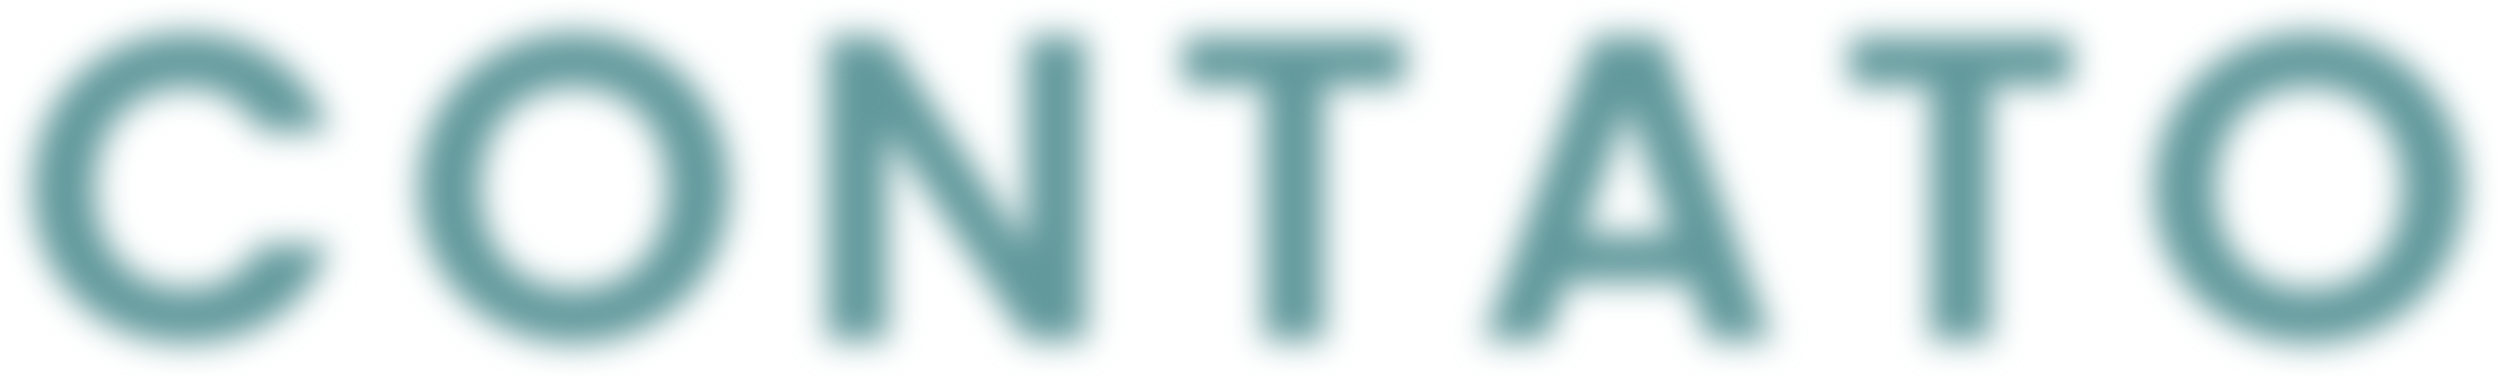
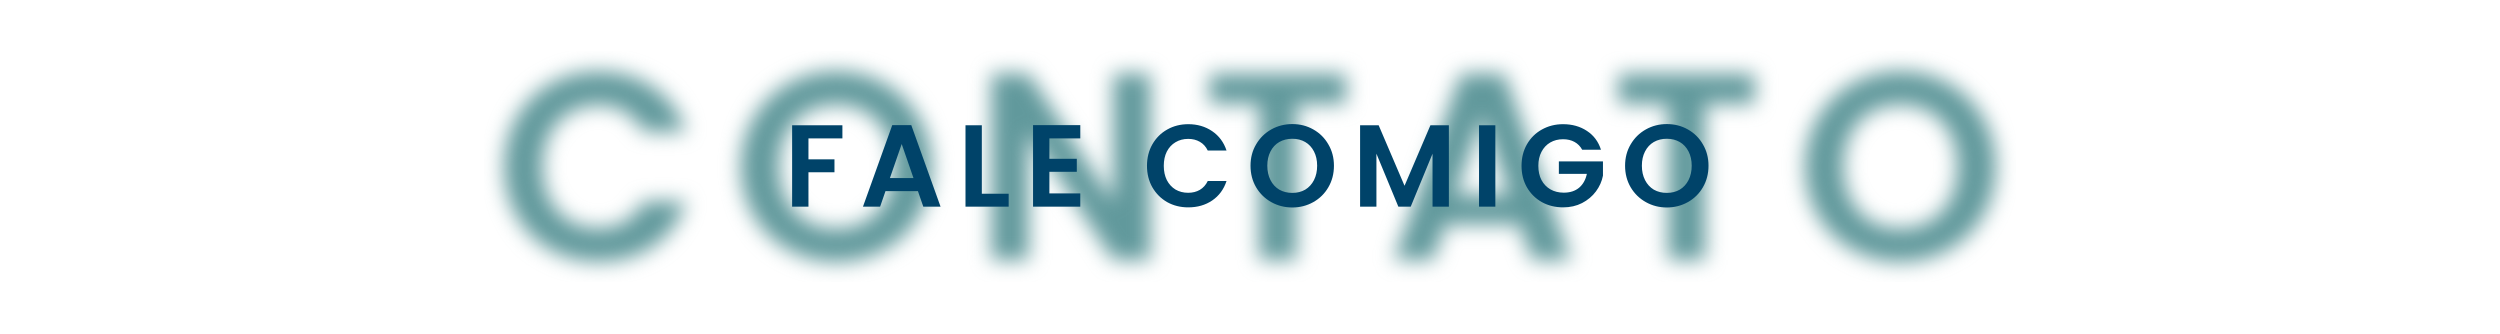
- <svg xmlns="http://www.w3.org/2000/svg" width="460" height="70" viewBox="0 0 460 70" fill="none">
-   <g filter="url(#filter0_f_2046_85)">
-     <path d="M6 34.64C6 29.147 7.227 24.24 9.68 19.92C12.187 15.547 15.573 12.16 19.84 9.76C24.16 7.307 28.987 6.08 34.32 6.08C40.56 6.08 46.027 7.68 50.72 10.88C55.413 14.08 58.693 18.507 60.56 24.16H47.68C46.4 21.494 44.587 19.494 42.24 18.16C39.947 16.827 37.28 16.16 34.24 16.16C30.987 16.16 28.08 16.933 25.52 18.48C23.013 19.974 21.04 22.107 19.6 24.88C18.213 27.654 17.52 30.907 17.52 34.64C17.52 38.32 18.213 41.574 19.6 44.4C21.04 47.173 23.013 49.334 25.52 50.88C28.08 52.373 30.987 53.12 34.24 53.12C37.28 53.12 39.947 52.453 42.24 51.12C44.587 49.733 46.4 47.707 47.68 45.04H60.56C58.693 50.747 55.413 55.2 50.72 58.4C46.08 61.547 40.613 63.12 34.32 63.12C28.987 63.12 24.16 61.92 19.84 59.52C15.573 57.067 12.187 53.68 9.68 49.36C7.227 45.04 6 40.133 6 34.64ZM105.646 63.2C100.42 63.2 95.62 61.974 91.246 59.52C86.873 57.067 83.406 53.68 80.846 49.36C78.286 44.987 77.006 40.053 77.006 34.56C77.006 29.12 78.286 24.24 80.846 19.92C83.406 15.547 86.873 12.133 91.246 9.68C95.62 7.227 100.42 6 105.646 6C110.926 6 115.726 7.227 120.046 9.68C124.42 12.133 127.86 15.547 130.366 19.92C132.926 24.24 134.206 29.12 134.206 34.56C134.206 40.053 132.926 44.987 130.366 49.36C127.86 53.68 124.42 57.067 120.046 59.52C115.673 61.974 110.873 63.2 105.646 63.2ZM105.646 53.2C109.006 53.2 111.966 52.453 114.526 50.96C117.086 49.413 119.086 47.227 120.526 44.4C121.966 41.574 122.686 38.294 122.686 34.56C122.686 30.827 121.966 27.573 120.526 24.8C119.086 21.974 117.086 19.814 114.526 18.32C111.966 16.827 109.006 16.08 105.646 16.08C102.286 16.08 99.3 16.827 96.686 18.32C94.126 19.814 92.126 21.974 90.686 24.8C89.246 27.573 88.526 30.827 88.526 34.56C88.526 38.294 89.246 41.574 90.686 44.4C92.126 47.227 94.126 49.413 96.686 50.96C99.3 52.453 102.286 53.2 105.646 53.2ZM199.899 62.64H188.699L163.339 24.32V62.64H152.139V6.72H163.339L188.699 45.12V6.72H199.899V62.64ZM258.567 6.8V15.84H243.687V62.64H232.487V15.84H217.607V6.8H258.567ZM310.579 52H288.339L284.659 62.64H272.899L292.979 6.72H306.019L326.099 62.64H314.259L310.579 52ZM307.539 43.04L299.459 19.68L291.379 43.04H307.539ZM381.204 6.8V15.84H366.324V62.64H355.124V15.84H340.244V6.8H381.204ZM424.896 63.2C419.67 63.2 414.87 61.974 410.496 59.52C406.123 57.067 402.656 53.68 400.096 49.36C397.536 44.987 396.256 40.053 396.256 34.56C396.256 29.12 397.536 24.24 400.096 19.92C402.656 15.547 406.123 12.133 410.496 9.68C414.87 7.227 419.67 6 424.896 6C430.176 6 434.976 7.227 439.296 9.68C443.67 12.133 447.11 15.547 449.616 19.92C452.176 24.24 453.456 29.12 453.456 34.56C453.456 40.053 452.176 44.987 449.616 49.36C447.11 53.68 443.67 57.067 439.296 59.52C434.923 61.974 430.123 63.2 424.896 63.2ZM424.896 53.2C428.256 53.2 431.216 52.453 433.776 50.96C436.336 49.413 438.336 47.227 439.776 44.4C441.216 41.574 441.936 38.294 441.936 34.56C441.936 30.827 441.216 27.573 439.776 24.8C438.336 21.974 436.336 19.814 433.776 18.32C431.216 16.827 428.256 16.08 424.896 16.08C421.536 16.08 418.55 16.827 415.936 18.32C413.376 19.814 411.376 21.974 409.936 24.8C408.496 27.573 407.776 30.827 407.776 34.56C407.776 38.294 408.496 41.574 409.936 44.4C411.376 47.227 413.376 49.413 415.936 50.96C418.55 52.453 421.536 53.2 424.896 53.2Z" fill="#61999C" />
+ <svg xmlns="http://www.w3.org/2000/svg" width="750" height="100" viewBox="0 0 750 100" fill="none">
+   <g filter="url(#filter0_f_2153_61)">
+     <path d="M151.266 50C151.266 44.507 152.492 39.6 154.946 35.28C157.452 30.907 160.839 27.52 165.106 25.12C169.426 22.667 174.252 21.44 179.586 21.44C185.826 21.44 191.292 23.04 195.986 26.24C200.679 29.44 203.959 33.867 205.826 39.52H192.946C191.666 36.853 189.852 34.853 187.506 33.52C185.212 32.187 182.546 31.52 179.506 31.52C176.252 31.52 173.346 32.293 170.786 33.84C168.279 35.333 166.306 37.467 164.866 40.24C163.479 43.013 162.786 46.267 162.786 50C162.786 53.68 163.479 56.933 164.866 59.76C166.306 62.533 168.279 64.693 170.786 66.24C173.346 67.733 176.252 68.48 179.506 68.48C182.546 68.48 185.212 67.813 187.506 66.48C189.852 65.093 191.666 63.067 192.946 60.4H205.826C203.959 66.107 200.679 70.56 195.986 73.76C191.346 76.907 185.879 78.48 179.586 78.48C174.252 78.48 169.426 77.28 165.106 74.88C160.839 72.427 157.452 69.04 154.946 64.72C152.492 60.4 151.266 55.493 151.266 50ZM250.912 78.56C245.685 78.56 240.885 77.333 236.512 74.88C232.139 72.427 228.672 69.04 226.112 64.72C223.552 60.347 222.272 55.413 222.272 49.92C222.272 44.48 223.552 39.6 226.112 35.28C228.672 30.907 232.139 27.493 236.512 25.04C240.885 22.587 245.685 21.36 250.912 21.36C256.192 21.36 260.992 22.587 265.312 25.04C269.685 27.493 273.125 30.907 275.632 35.28C278.192 39.6 279.472 44.48 279.472 49.92C279.472 55.413 278.192 60.347 275.632 64.72C273.125 69.04 269.685 72.427 265.312 74.88C260.939 77.333 256.139 78.56 250.912 78.56ZM250.912 68.56C254.272 68.56 257.232 67.813 259.792 66.32C262.352 64.773 264.352 62.587 265.792 59.76C267.232 56.933 267.952 53.653 267.952 49.92C267.952 46.187 267.232 42.933 265.792 40.16C264.352 37.333 262.352 35.173 259.792 33.68C257.232 32.187 254.272 31.44 250.912 31.44C247.552 31.44 244.565 32.187 241.952 33.68C239.392 35.173 237.392 37.333 235.952 40.16C234.512 42.933 233.792 46.187 233.792 49.92C233.792 53.653 234.512 56.933 235.952 59.76C237.392 62.587 239.392 64.773 241.952 66.32C244.565 67.813 247.552 68.56 250.912 68.56ZM345.164 78H333.964L308.604 39.68V78H297.404V22.08H308.604L333.964 60.48V22.08H345.164V78ZM403.833 22.16V31.2H388.953V78H377.753V31.2H362.873V22.16H403.833ZM455.844 67.36H433.604L429.924 78H418.164L438.244 22.08H451.284L471.364 78H459.524L455.844 67.36ZM452.804 58.4L444.724 35.04L436.644 58.4H452.804ZM526.47 22.16V31.2H511.59V78H500.39V31.2H485.51V22.16H526.47ZM570.162 78.56C564.935 78.56 560.135 77.333 555.762 74.88C551.389 72.427 547.922 69.04 545.362 64.72C542.802 60.347 541.522 55.413 541.522 49.92C541.522 44.48 542.802 39.6 545.362 35.28C547.922 30.907 551.389 27.493 555.762 25.04C560.135 22.587 564.935 21.36 570.162 21.36C575.442 21.36 580.242 22.587 584.562 25.04C588.935 27.493 592.375 30.907 594.882 35.28C597.442 39.6 598.722 44.48 598.722 49.92C598.722 55.413 597.442 60.347 594.882 64.72C592.375 69.04 588.935 72.427 584.562 74.88C580.189 77.333 575.389 78.56 570.162 78.56ZM570.162 68.56C573.522 68.56 576.482 67.813 579.042 66.32C581.602 64.773 583.602 62.587 585.042 59.76C586.482 56.933 587.202 53.653 587.202 49.92C587.202 46.187 586.482 42.933 585.042 40.16C583.602 37.333 581.602 35.173 579.042 33.68C576.482 32.187 573.522 31.44 570.162 31.44C566.802 31.44 563.815 32.187 561.202 33.68C558.642 35.173 556.642 37.333 555.202 40.16C553.762 42.933 553.042 46.187 553.042 49.92C553.042 53.653 553.762 56.933 555.202 59.76C556.642 62.587 558.642 64.773 561.202 66.32C563.815 67.813 566.802 68.56 570.162 68.56Z" fill="#61999C" />
  </g>
+   <path d="M252.721 37.57V41.525H242.536V47.79H250.341V51.675H242.536V62H237.636V37.57H252.721ZM275.376 57.345H265.646L264.036 62H258.891L267.676 37.535H273.381L282.166 62H276.986L275.376 57.345ZM274.046 53.425L270.511 43.205L266.976 53.425H274.046ZM294.549 58.115H302.599V62H289.649V37.57H294.549V58.115ZM314.814 41.525V47.65H323.039V51.535H314.814V58.01H324.089V62H309.914V37.535H324.089V41.525H314.814ZM344.092 49.75C344.092 47.347 344.628 45.2 345.702 43.31C346.798 41.397 348.28 39.915 350.147 38.865C352.037 37.792 354.148 37.255 356.482 37.255C359.212 37.255 361.603 37.955 363.657 39.355C365.71 40.755 367.145 42.692 367.962 45.165H362.327C361.767 43.998 360.973 43.123 359.947 42.54C358.943 41.957 357.777 41.665 356.447 41.665C355.023 41.665 353.752 42.003 352.632 42.68C351.535 43.333 350.672 44.267 350.042 45.48C349.435 46.693 349.132 48.117 349.132 49.75C349.132 51.36 349.435 52.783 350.042 54.02C350.672 55.233 351.535 56.178 352.632 56.855C353.752 57.508 355.023 57.835 356.447 57.835C357.777 57.835 358.943 57.543 359.947 56.96C360.973 56.353 361.767 55.467 362.327 54.3H367.962C367.145 56.797 365.71 58.745 363.657 60.145C361.627 61.522 359.235 62.21 356.482 62.21C354.148 62.21 352.037 61.685 350.147 60.635C348.28 59.562 346.798 58.08 345.702 56.19C344.628 54.3 344.092 52.153 344.092 49.75ZM387.687 62.245C385.4 62.245 383.3 61.708 381.387 60.635C379.474 59.562 377.957 58.08 376.837 56.19C375.717 54.277 375.157 52.118 375.157 49.715C375.157 47.335 375.717 45.2 376.837 43.31C377.957 41.397 379.474 39.903 381.387 38.83C383.3 37.757 385.4 37.22 387.687 37.22C389.997 37.22 392.097 37.757 393.987 38.83C395.9 39.903 397.405 41.397 398.502 43.31C399.622 45.2 400.182 47.335 400.182 49.715C400.182 52.118 399.622 54.277 398.502 56.19C397.405 58.08 395.9 59.562 393.987 60.635C392.074 61.708 389.974 62.245 387.687 62.245ZM387.687 57.87C389.157 57.87 390.452 57.543 391.572 56.89C392.692 56.213 393.567 55.257 394.197 54.02C394.827 52.783 395.142 51.348 395.142 49.715C395.142 48.082 394.827 46.658 394.197 45.445C393.567 44.208 392.692 43.263 391.572 42.61C390.452 41.957 389.157 41.63 387.687 41.63C386.217 41.63 384.91 41.957 383.767 42.61C382.647 43.263 381.772 44.208 381.142 45.445C380.512 46.658 380.197 48.082 380.197 49.715C380.197 51.348 380.512 52.783 381.142 54.02C381.772 55.257 382.647 56.213 383.767 56.89C384.91 57.543 386.217 57.87 387.687 57.87ZM434.662 37.57V62H429.762V46.11L423.217 62H419.507L412.927 46.11V62H408.027V37.57H413.592L421.362 55.735L429.132 37.57H434.662ZM448.607 37.57V62H443.707V37.57H448.607ZM474.658 44.92C474.098 43.893 473.328 43.112 472.348 42.575C471.368 42.038 470.225 41.77 468.918 41.77C467.471 41.77 466.188 42.097 465.068 42.75C463.948 43.403 463.073 44.337 462.443 45.55C461.813 46.763 461.498 48.163 461.498 49.75C461.498 51.383 461.813 52.807 462.443 54.02C463.096 55.233 463.995 56.167 465.138 56.82C466.281 57.473 467.611 57.8 469.128 57.8C470.995 57.8 472.523 57.31 473.713 56.33C474.903 55.327 475.685 53.938 476.058 52.165H467.658V48.42H480.888V52.69C480.561 54.393 479.861 55.968 478.788 57.415C477.715 58.862 476.326 60.028 474.623 60.915C472.943 61.778 471.053 62.21 468.953 62.21C466.596 62.21 464.461 61.685 462.548 60.635C460.658 59.562 459.165 58.08 458.068 56.19C456.995 54.3 456.458 52.153 456.458 49.75C456.458 47.347 456.995 45.2 458.068 43.31C459.165 41.397 460.658 39.915 462.548 38.865C464.461 37.792 466.585 37.255 468.918 37.255C471.671 37.255 474.063 37.932 476.093 39.285C478.123 40.615 479.523 42.493 480.293 44.92H474.658ZM500.053 62.245C497.767 62.245 495.667 61.708 493.753 60.635C491.84 59.562 490.323 58.08 489.203 56.19C488.083 54.277 487.523 52.118 487.523 49.715C487.523 47.335 488.083 45.2 489.203 43.31C490.323 41.397 491.84 39.903 493.753 38.83C495.667 37.757 497.767 37.22 500.053 37.22C502.363 37.22 504.463 37.757 506.353 38.83C508.267 39.903 509.772 41.397 510.868 43.31C511.988 45.2 512.548 47.335 512.548 49.715C512.548 52.118 511.988 54.277 510.868 56.19C509.772 58.08 508.267 59.562 506.353 60.635C504.44 61.708 502.34 62.245 500.053 62.245ZM500.053 57.87C501.523 57.87 502.818 57.543 503.938 56.89C505.058 56.213 505.933 55.257 506.563 54.02C507.193 52.783 507.508 51.348 507.508 49.715C507.508 48.082 507.193 46.658 506.563 45.445C505.933 44.208 505.058 43.263 503.938 42.61C502.818 41.957 501.523 41.63 500.053 41.63C498.583 41.63 497.277 41.957 496.133 42.61C495.013 43.263 494.138 44.208 493.508 45.445C492.878 46.658 492.563 48.082 492.563 49.715C492.563 51.348 492.878 52.783 493.508 54.02C494.138 55.257 495.013 56.213 496.133 56.89C497.277 57.543 498.583 57.87 500.053 57.87Z" fill="#004369" />
  <defs>
-     <filter id="filter0_f_2046_85" x="0" y="0" width="459.456" height="69.2" filterUnits="userSpaceOnUse" color-interpolation-filters="sRGB">
+     <filter id="filter0_f_2153_61" x="145.266" y="15.36" width="459.456" height="69.2" filterUnits="userSpaceOnUse" color-interpolation-filters="sRGB">
      <feFlood flood-opacity="0" result="BackgroundImageFix" />
      <feBlend mode="normal" in="SourceGraphic" in2="BackgroundImageFix" result="shape" />
-       <feGaussianBlur stdDeviation="3" result="effect1_foregroundBlur_2046_85" />
+       <feGaussianBlur stdDeviation="3" result="effect1_foregroundBlur_2153_61" />
    </filter>
  </defs>
</svg>
